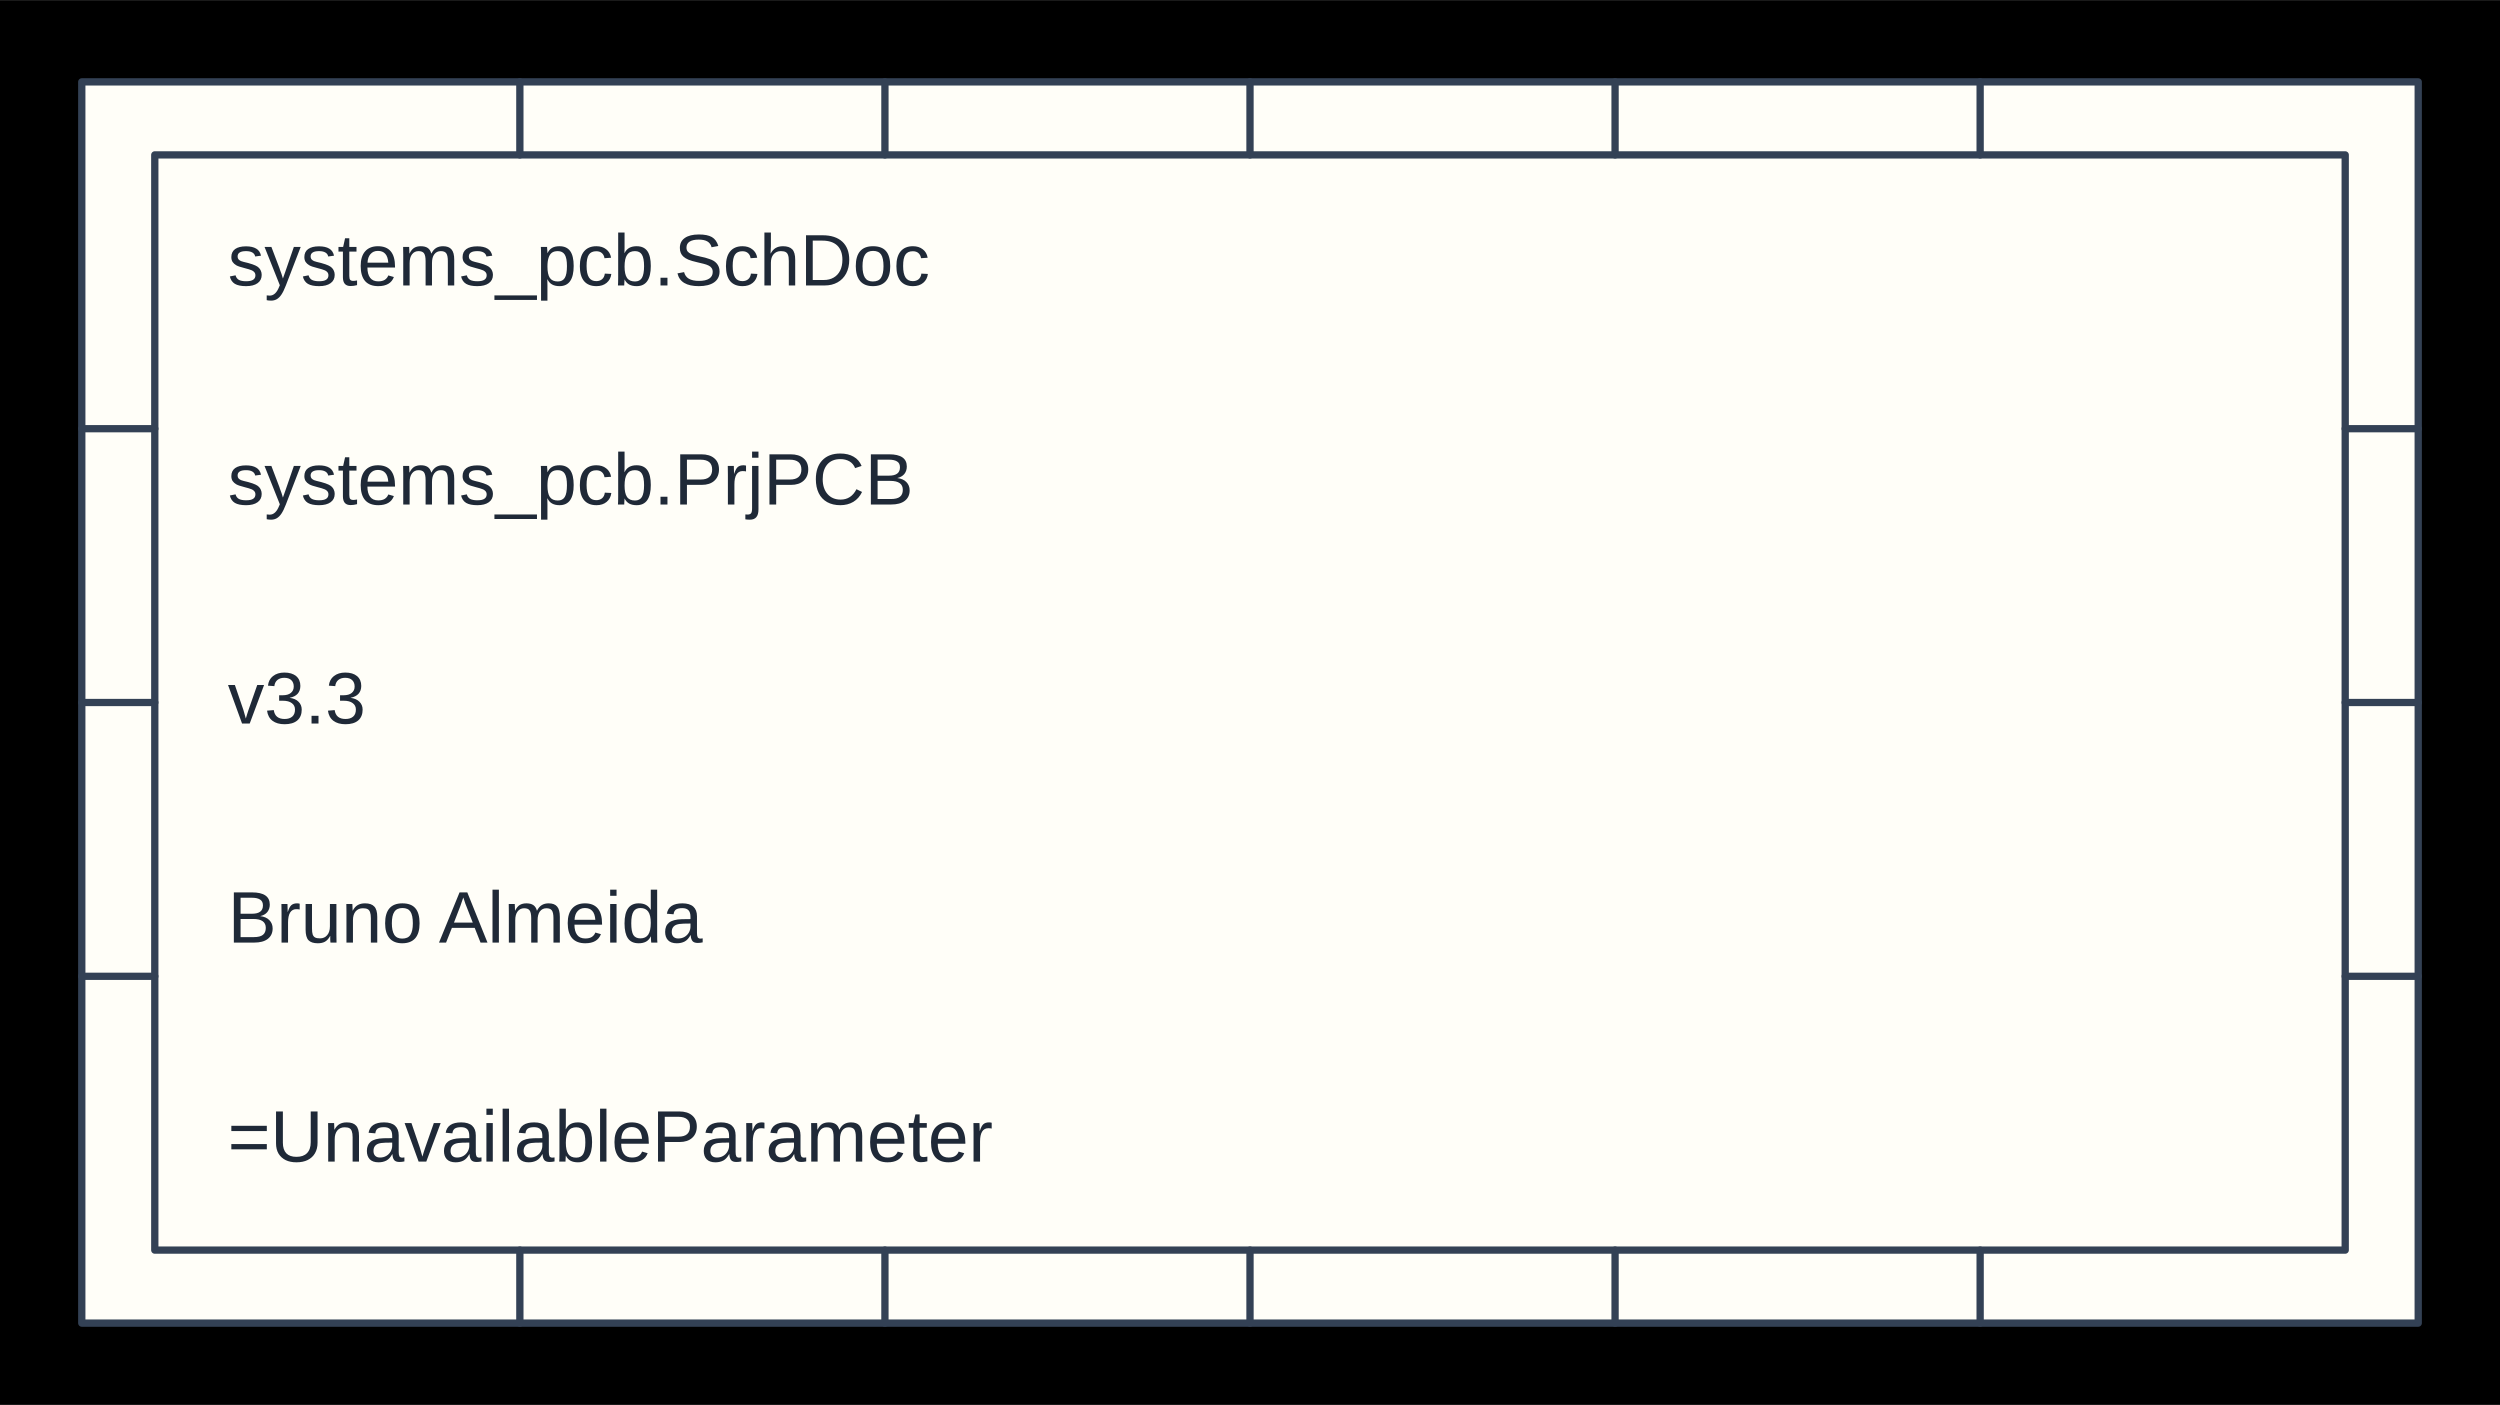
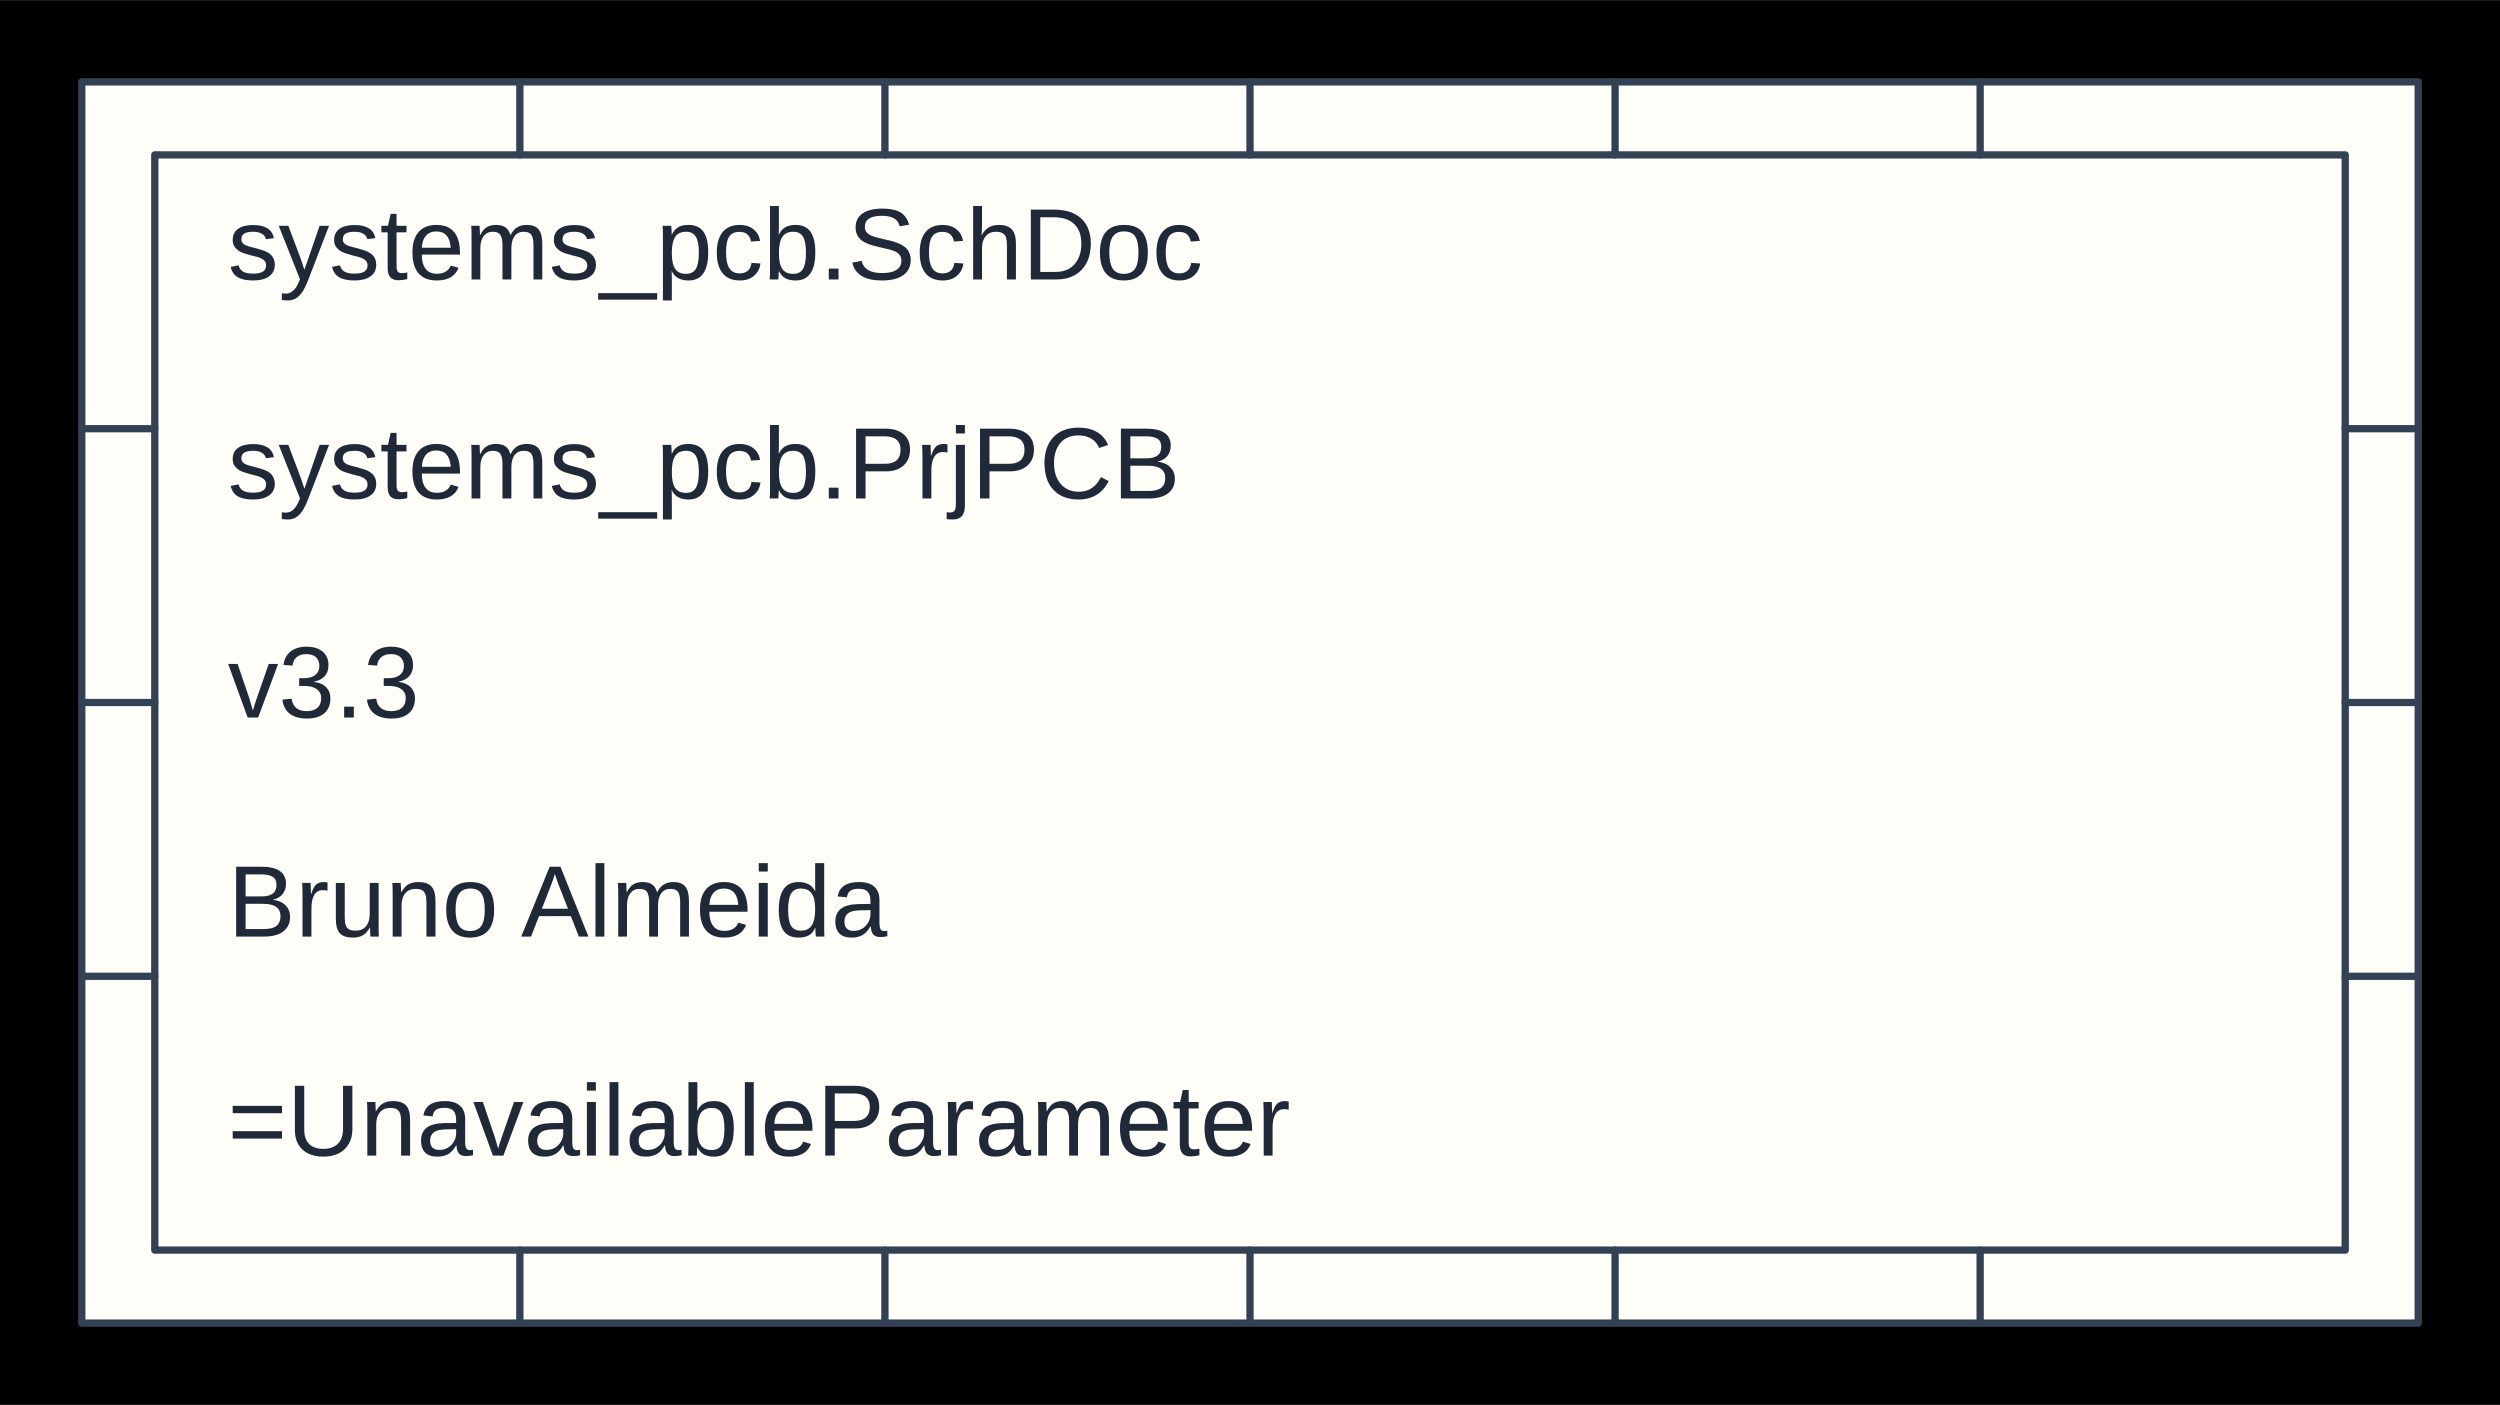
<svg xmlns="http://www.w3.org/2000/svg" width="1000" height="562" viewBox="0 0 342.4 192.4" role="img" aria-label="Schematic project parameter references" class="altium-sheet" data-renderer="altiumts">
  <rect width="100%" height="100%" fill="#000000" />
  <g stroke-linecap="round" stroke-linejoin="round">
    <defs>
      <clipPath id="altium-sheet-paper">
        <rect x="11.2" y="11.2" width="320" height="170" />
      </clipPath>
    </defs>
    <g data-record="SheetBorder" fill="#fffef8" stroke="#334155" stroke-width="1">
      <rect x="11.2" y="11.2" width="320" height="170" />
      <rect x="21.2" y="21.2" width="300" height="150" fill="none" />
      <path d="M 71.2 11.2 V 21.2 M 71.2 171.2 V 181.2" />
      <path d="M 121.2 11.2 V 21.2 M 121.2 171.2 V 181.2" />
      <path d="M 171.2 11.2 V 21.2 M 171.2 171.2 V 181.2" />
      <path d="M 221.2 11.2 V 21.2 M 221.2 171.2 V 181.2" />
      <path d="M 271.2 11.2 V 21.2 M 271.2 171.2 V 181.2" />
      <path d="M 11.2 58.7 H 21.2 M 321.2 58.7 H 331.2" />
      <path d="M 11.2 96.2 H 21.2 M 321.2 96.2 H 331.2" />
      <path d="M 11.2 133.7 H 21.2 M 321.2 133.7 H 331.2" />
    </g>
    <g data-sheet-content="true" clip-path="url(#altium-sheet-paper)">
-       <text data-record="4" x="0" y="0" fill="#1f2937" font-family="Arial" font-size="10" font-style="normal" font-weight="normal" text-decoration="none" text-anchor="start" dominant-baseline="text-after-edge" transform="translate(31.2 41.2) rotate(0)">systems_pcb.SchDoc</text>
-       <text data-record="4" x="0" y="0" fill="#1f2937" font-family="Arial" font-size="10" font-style="normal" font-weight="normal" text-decoration="none" text-anchor="start" dominant-baseline="text-after-edge" transform="translate(31.2 71.2) rotate(0)">systems_pcb.PrjPCB</text>
-       <text data-record="4" x="0" y="0" fill="#1f2937" font-family="Arial" font-size="10" font-style="normal" font-weight="normal" text-decoration="none" text-anchor="start" dominant-baseline="text-after-edge" transform="translate(31.2 101.2) rotate(0)">v3.3</text>
-       <text data-record="4" x="0" y="0" fill="#1f2937" font-family="Arial" font-size="10" font-style="normal" font-weight="normal" text-decoration="none" text-anchor="start" dominant-baseline="text-after-edge" transform="translate(31.2 131.2) rotate(0)">Bruno Almeida</text>
-       <text data-record="4" x="0" y="0" fill="#1f2937" font-family="Arial" font-size="10" font-style="normal" font-weight="normal" text-decoration="none" text-anchor="start" dominant-baseline="text-after-edge" transform="translate(31.2 161.2) rotate(0)">=UnavailableParameter</text>
+       <text data-record="4" x="0" y="0" fill="#1f2937" font-family="Arial" font-size="13.889" font-style="normal" font-weight="normal" text-decoration="none" text-anchor="start" dominant-baseline="text-after-edge" transform="translate(31.2 41.2) rotate(0)">systems_pcb.SchDoc</text>
+       <text data-record="4" x="0" y="0" fill="#1f2937" font-family="Arial" font-size="13.889" font-style="normal" font-weight="normal" text-decoration="none" text-anchor="start" dominant-baseline="text-after-edge" transform="translate(31.2 71.2) rotate(0)">systems_pcb.PrjPCB</text>
+       <text data-record="4" x="0" y="0" fill="#1f2937" font-family="Arial" font-size="13.889" font-style="normal" font-weight="normal" text-decoration="none" text-anchor="start" dominant-baseline="text-after-edge" transform="translate(31.2 101.2) rotate(0)">v3.3</text>
+       <text data-record="4" x="0" y="0" fill="#1f2937" font-family="Arial" font-size="13.889" font-style="normal" font-weight="normal" text-decoration="none" text-anchor="start" dominant-baseline="text-after-edge" transform="translate(31.2 131.2) rotate(0)">Bruno Almeida</text>
+       <text data-record="4" x="0" y="0" fill="#1f2937" font-family="Arial" font-size="13.889" font-style="normal" font-weight="normal" text-decoration="none" text-anchor="start" dominant-baseline="text-after-edge" transform="translate(31.2 161.2) rotate(0)">=UnavailableParameter</text>
    </g>
  </g>
</svg>
